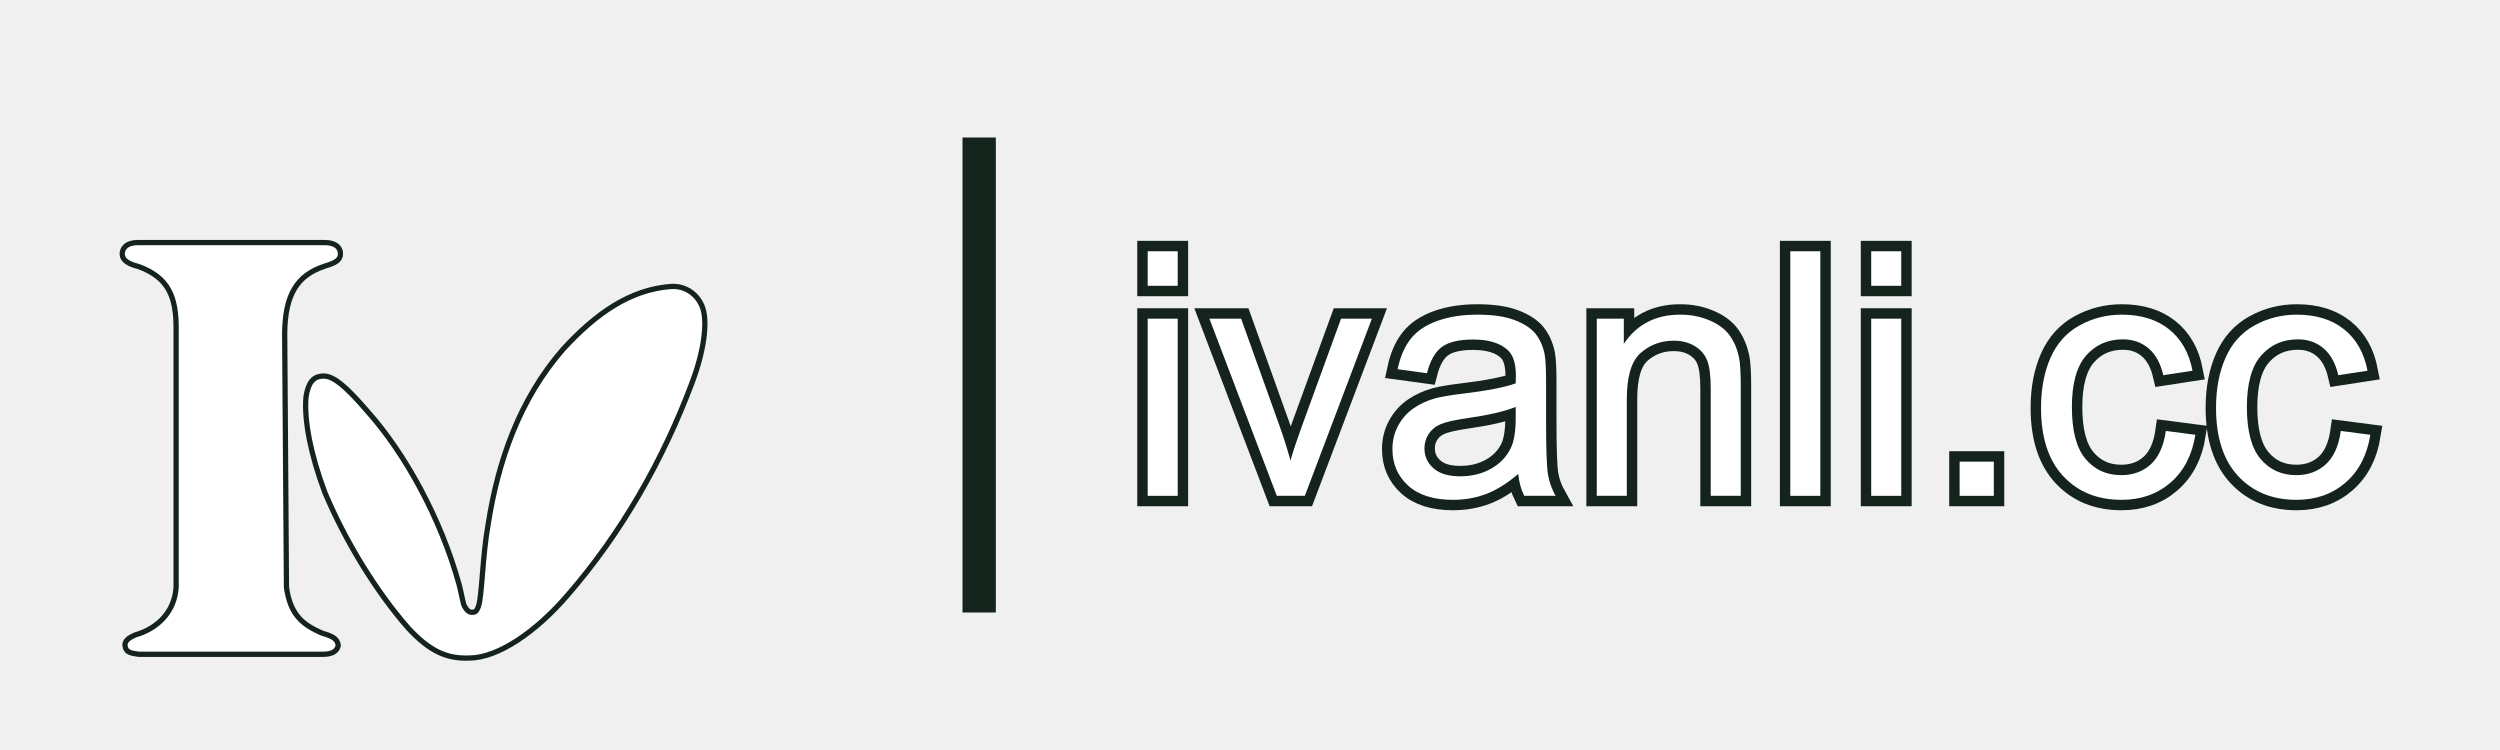
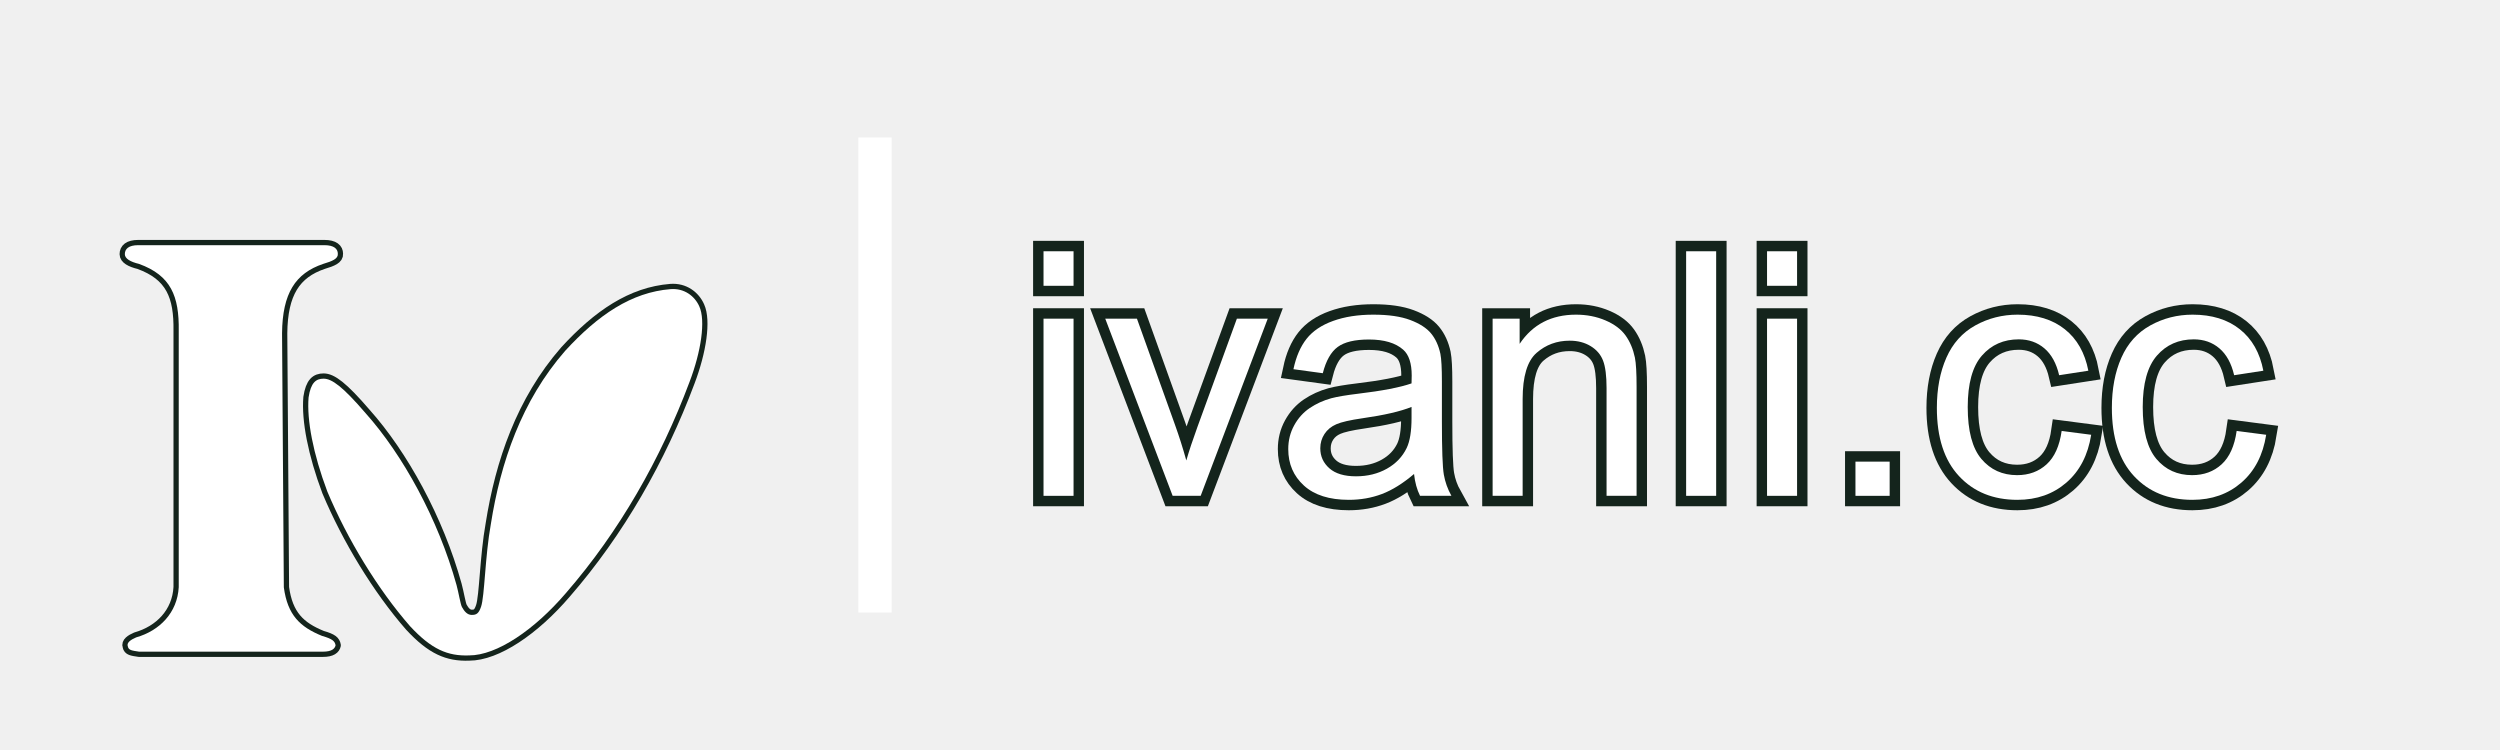
<svg xmlns="http://www.w3.org/2000/svg" viewBox="0 0 600 180" fill="none">
  <g transform="translate(8 16) scale(.18)" fill="#fff" stroke="#14241c" stroke-width="14" stroke-linejoin="round" paint-order="stroke fill">
    <path d="M 140 238 H 388 C 401 238 406 243 406 249.5 C 406.5 256 399 259.25 386.375 263 C 349.5 275.5 332.125 302 331.625 355.5 L 334 694.25 C 339 731.25 355.5 747 385 759 C 399 763 402 766 403 771.5 C 402 776 398 780 386 780 H 141 C 131 778.5 127 778 126 773 C 124 768 130 764 137 761 C 168.5 752 192 728 193.875 694 V 352 C 194.5 306 183.5 278.5 141 263 C 129.5 260.25 122 256 122 250 C 122 243 127 238 140 238 Z" />
    <path d="M 387 416 C 377 416 370 421 367 441 C 364.5 471 373 516 392 566.5 C 418.5 629.625 459 696.5 502.25 746 C 531 777 552.5 786 581 785 C 618 785 668 751 710 702 C 781.125 620.125 836.5 523 874.875 420.5 C 890.5 379.5 896.5 338.5 888 319.75 C 882 306 868 295.155 849.625 296.625 C 797.5 300.795 753 331 709 379 C 651 445.5 623 527.5 610 610 C 602.25 653 601.75 706 597 720 C 593.8 729.5 590.5 731 584.5 731 C 578.5 731 574.5 726 571.5 720.5 C 569.5 716.833 566.985 700.98 564.284 691.23 C 539.975 603.48 492.5 517.35 443 462 C 412.5 426.5 398 416 387 416 Z" />
  </g>
-   <path d="M235 33v114" stroke="#14241c" stroke-width="8" />
-   <path d="M275.445 68.591V60.303H282.652V68.591ZM275.445 119.0V76.479H282.652V119.0Z" fill="#fff" stroke="#14241c" stroke-width="5" paint-order="stroke fill" />
-   <path d="M306.435 119.0 290.259 76.479H297.866L306.995 101.943Q308.477 106.067 309.718 110.512Q310.679 107.148 312.4 102.424L321.85 76.479H329.257L313.161 119.0Z" fill="#fff" stroke="#14241c" stroke-width="5" paint-order="stroke fill" />
-   <path d="M364.37 113.755Q360.366 117.158 356.663 118.56Q352.959 119.961 348.715 119.961Q341.708 119.961 337.944 116.538Q334.181 113.114 334.181 107.789Q334.181 104.666 335.602 102.083Q337.023 99.501 339.326 97.939Q341.628 96.378 344.511 95.577Q346.633 95.017 350.917 94.496Q359.646 93.455 363.77 92.014Q363.81 90.532 363.81 90.132Q363.81 85.728 361.768 83.926Q359.005 81.483 353.56 81.483Q348.475 81.483 346.052 83.265Q343.63 85.047 342.469 89.571L335.422 88.61Q336.383 84.086 338.585 81.303Q340.787 78.521 344.951 77.019Q349.115 75.518 354.601 75.518Q360.046 75.518 363.449 76.799Q366.853 78.08 368.454 80.022Q370.056 81.964 370.696 84.927Q371.057 86.769 371.057 91.573V101.183Q371.057 111.232 371.517 113.895Q371.978 116.558 373.339 119.0H365.812Q364.69 116.758 364.37 113.755ZM363.77 97.659Q359.846 99.261 351.998 100.382Q347.554 101.022 345.712 101.823Q343.87 102.624 342.869 104.166Q341.868 105.707 341.868 107.589Q341.868 110.472 344.05 112.394Q346.232 114.315 350.437 114.315Q354.601 114.315 357.844 112.494Q361.087 110.672 362.608 107.509Q363.77 105.066 363.77 100.302Z" fill="#fff" stroke="#14241c" stroke-width="5" paint-order="stroke fill" />
-   <path d="M383.228 119.0V76.479H389.714V82.524Q394.398 75.518 403.247 75.518Q407.091 75.518 410.314 76.899Q413.537 78.28 415.139 80.522Q416.74 82.765 417.381 85.848Q417.781 87.85 417.781 92.854V119.0H410.574V93.135Q410.574 88.73 409.733 86.548Q408.893 84.366 406.75 83.065Q404.608 81.764 401.726 81.764Q397.121 81.764 393.778 84.687Q390.435 87.609 390.435 95.777V119.0Z" fill="#fff" stroke="#14241c" stroke-width="5" paint-order="stroke fill" />
-   <path d="M429.672 119.0V60.303H436.879V119.0Z" fill="#fff" stroke="#14241c" stroke-width="5" paint-order="stroke fill" />
-   <path d="M449.09 68.591V60.303H456.297V68.591ZM449.09 119.0V76.479H456.297V119.0Z" fill="#fff" stroke="#14241c" stroke-width="5" paint-order="stroke fill" />
-   <path d="M470.31 119.0V110.792H478.518V119.0Z" fill="#fff" stroke="#14241c" stroke-width="5" paint-order="stroke fill" />
-   <path d="M519.797 103.425 526.884 104.346Q525.723 111.673 520.938 115.817Q516.153 119.961 509.187 119.961Q500.458 119.961 495.153 114.255Q489.848 108.55 489.848 97.899Q489.848 91.013 492.13 85.848Q494.412 80.683 499.077 78.1Q503.741 75.518 509.227 75.518Q516.153 75.518 520.558 79.021Q524.962 82.524 526.203 88.971L519.196 90.052Q518.195 85.768 515.653 83.605Q513.11 81.443 509.507 81.443Q504.062 81.443 500.658 85.347Q497.255 89.251 497.255 97.699Q497.255 106.268 500.538 110.151Q503.821 114.035 509.106 114.035Q513.351 114.035 516.193 111.433Q519.036 108.83 519.797 103.425Z" fill="#fff" stroke="#14241c" stroke-width="5" paint-order="stroke fill" />
-   <path d="M561.797 103.425 568.884 104.346Q567.723 111.673 562.938 115.817Q558.153 119.961 551.187 119.961Q542.458 119.961 537.153 114.255Q531.848 108.55 531.848 97.899Q531.848 91.013 534.13 85.848Q536.412 80.683 541.077 78.1Q545.741 75.518 551.227 75.518Q558.153 75.518 562.558 79.021Q566.962 82.524 568.203 88.971L561.196 90.052Q560.195 85.768 557.653 83.605Q555.11 81.443 551.507 81.443Q546.062 81.443 542.658 85.347Q539.255 89.251 539.255 97.699Q539.255 106.268 542.538 110.151Q545.821 114.035 551.106 114.035Q555.351 114.035 558.193 111.433Q561.036 108.83 561.797 103.425Z" fill="#fff" stroke="#14241c" stroke-width="5" paint-order="stroke fill" />
+   <path d="M210 33v114" stroke="#fff" stroke-width="8" />
+   <path d="M250.445 68.591V60.303H257.652V68.591ZM250.445 119.0V76.479H257.652V119.0Z" fill="#fff" stroke="#14241c" stroke-width="5" paint-order="stroke fill" />
+   <path d="M281.435 119.0 265.259 76.479H272.866L281.995 101.943Q283.477 106.067 284.718 110.512Q285.679 107.148 287.4 102.424L296.85 76.479H304.257L288.161 119.0Z" fill="#fff" stroke="#14241c" stroke-width="5" paint-order="stroke fill" />
+   <path d="M339.37 113.755Q335.366 117.158 331.663 118.56Q327.959 119.961 323.715 119.961Q316.708 119.961 312.944 116.538Q309.181 113.114 309.181 107.789Q309.181 104.666 310.602 102.083Q312.023 99.501 314.326 97.939Q316.628 96.378 319.511 95.577Q321.633 95.017 325.917 94.496Q334.646 93.455 338.77 92.014Q338.81 90.532 338.81 90.132Q338.81 85.728 336.768 83.926Q334.005 81.483 328.56 81.483Q323.475 81.483 321.052 83.265Q318.63 85.047 317.469 89.571L310.422 88.61Q311.383 84.086 313.585 81.303Q315.787 78.521 319.951 77.019Q324.115 75.518 329.601 75.518Q335.046 75.518 338.449 76.799Q341.853 78.08 343.454 80.022Q345.056 81.964 345.696 84.927Q346.057 86.769 346.057 91.573V101.183Q346.057 111.232 346.517 113.895Q346.978 116.558 348.339 119.0H340.812Q339.69 116.758 339.37 113.755ZM338.77 97.659Q334.846 99.261 326.998 100.382Q322.554 101.022 320.712 101.823Q318.87 102.624 317.869 104.166Q316.868 105.707 316.868 107.589Q316.868 110.472 319.05 112.394Q321.232 114.315 325.437 114.315Q329.601 114.315 332.844 112.494Q336.087 110.672 337.608 107.509Q338.77 105.066 338.77 100.302Z" fill="#fff" stroke="#14241c" stroke-width="5" paint-order="stroke fill" />
+   <path d="M358.228 119.0V76.479H364.714V82.524Q369.398 75.518 378.247 75.518Q382.091 75.518 385.314 76.899Q388.537 78.28 390.139 80.522Q391.74 82.765 392.381 85.848Q392.781 87.85 392.781 92.854V119.0H385.574V93.135Q385.574 88.73 384.733 86.548Q383.893 84.366 381.75 83.065Q379.608 81.764 376.726 81.764Q372.121 81.764 368.778 84.687Q365.435 87.609 365.435 95.777V119.0Z" fill="#fff" stroke="#14241c" stroke-width="5" paint-order="stroke fill" />
+   <path d="M404.672 119.0V60.303H411.879V119.0Z" fill="#fff" stroke="#14241c" stroke-width="5" paint-order="stroke fill" />
+   <path d="M424.09 68.591V60.303H431.297V68.591ZM424.09 119.0V76.479H431.297V119.0Z" fill="#fff" stroke="#14241c" stroke-width="5" paint-order="stroke fill" />
+   <path d="M445.31 119.0V110.792H453.518V119.0Z" fill="#fff" stroke="#14241c" stroke-width="5" paint-order="stroke fill" />
+   <path d="M494.797 103.425 501.884 104.346Q500.723 111.673 495.938 115.817Q491.153 119.961 484.187 119.961Q475.458 119.961 470.153 114.255Q464.848 108.55 464.848 97.899Q464.848 91.013 467.13 85.848Q469.412 80.683 474.077 78.1Q478.741 75.518 484.227 75.518Q491.153 75.518 495.558 79.021Q499.962 82.524 501.203 88.971L494.196 90.052Q493.195 85.768 490.653 83.605Q488.11 81.443 484.507 81.443Q479.062 81.443 475.658 85.347Q472.255 89.251 472.255 97.699Q472.255 106.268 475.538 110.151Q478.821 114.035 484.106 114.035Q488.351 114.035 491.193 111.433Q494.036 108.83 494.797 103.425Z" fill="#fff" stroke="#14241c" stroke-width="5" paint-order="stroke fill" />
+   <path d="M536.797 103.425 543.884 104.346Q542.723 111.673 537.938 115.817Q533.153 119.961 526.187 119.961Q517.458 119.961 512.153 114.255Q506.848 108.55 506.848 97.899Q506.848 91.013 509.13 85.848Q511.412 80.683 516.077 78.1Q520.741 75.518 526.227 75.518Q533.153 75.518 537.558 79.021Q541.962 82.524 543.203 88.971L536.196 90.052Q535.195 85.768 532.653 83.605Q530.11 81.443 526.507 81.443Q521.062 81.443 517.658 85.347Q514.255 89.251 514.255 97.699Q514.255 106.268 517.538 110.151Q520.821 114.035 526.106 114.035Q530.351 114.035 533.193 111.433Q536.036 108.83 536.797 103.425Z" fill="#fff" stroke="#14241c" stroke-width="5" paint-order="stroke fill" />
</svg>
